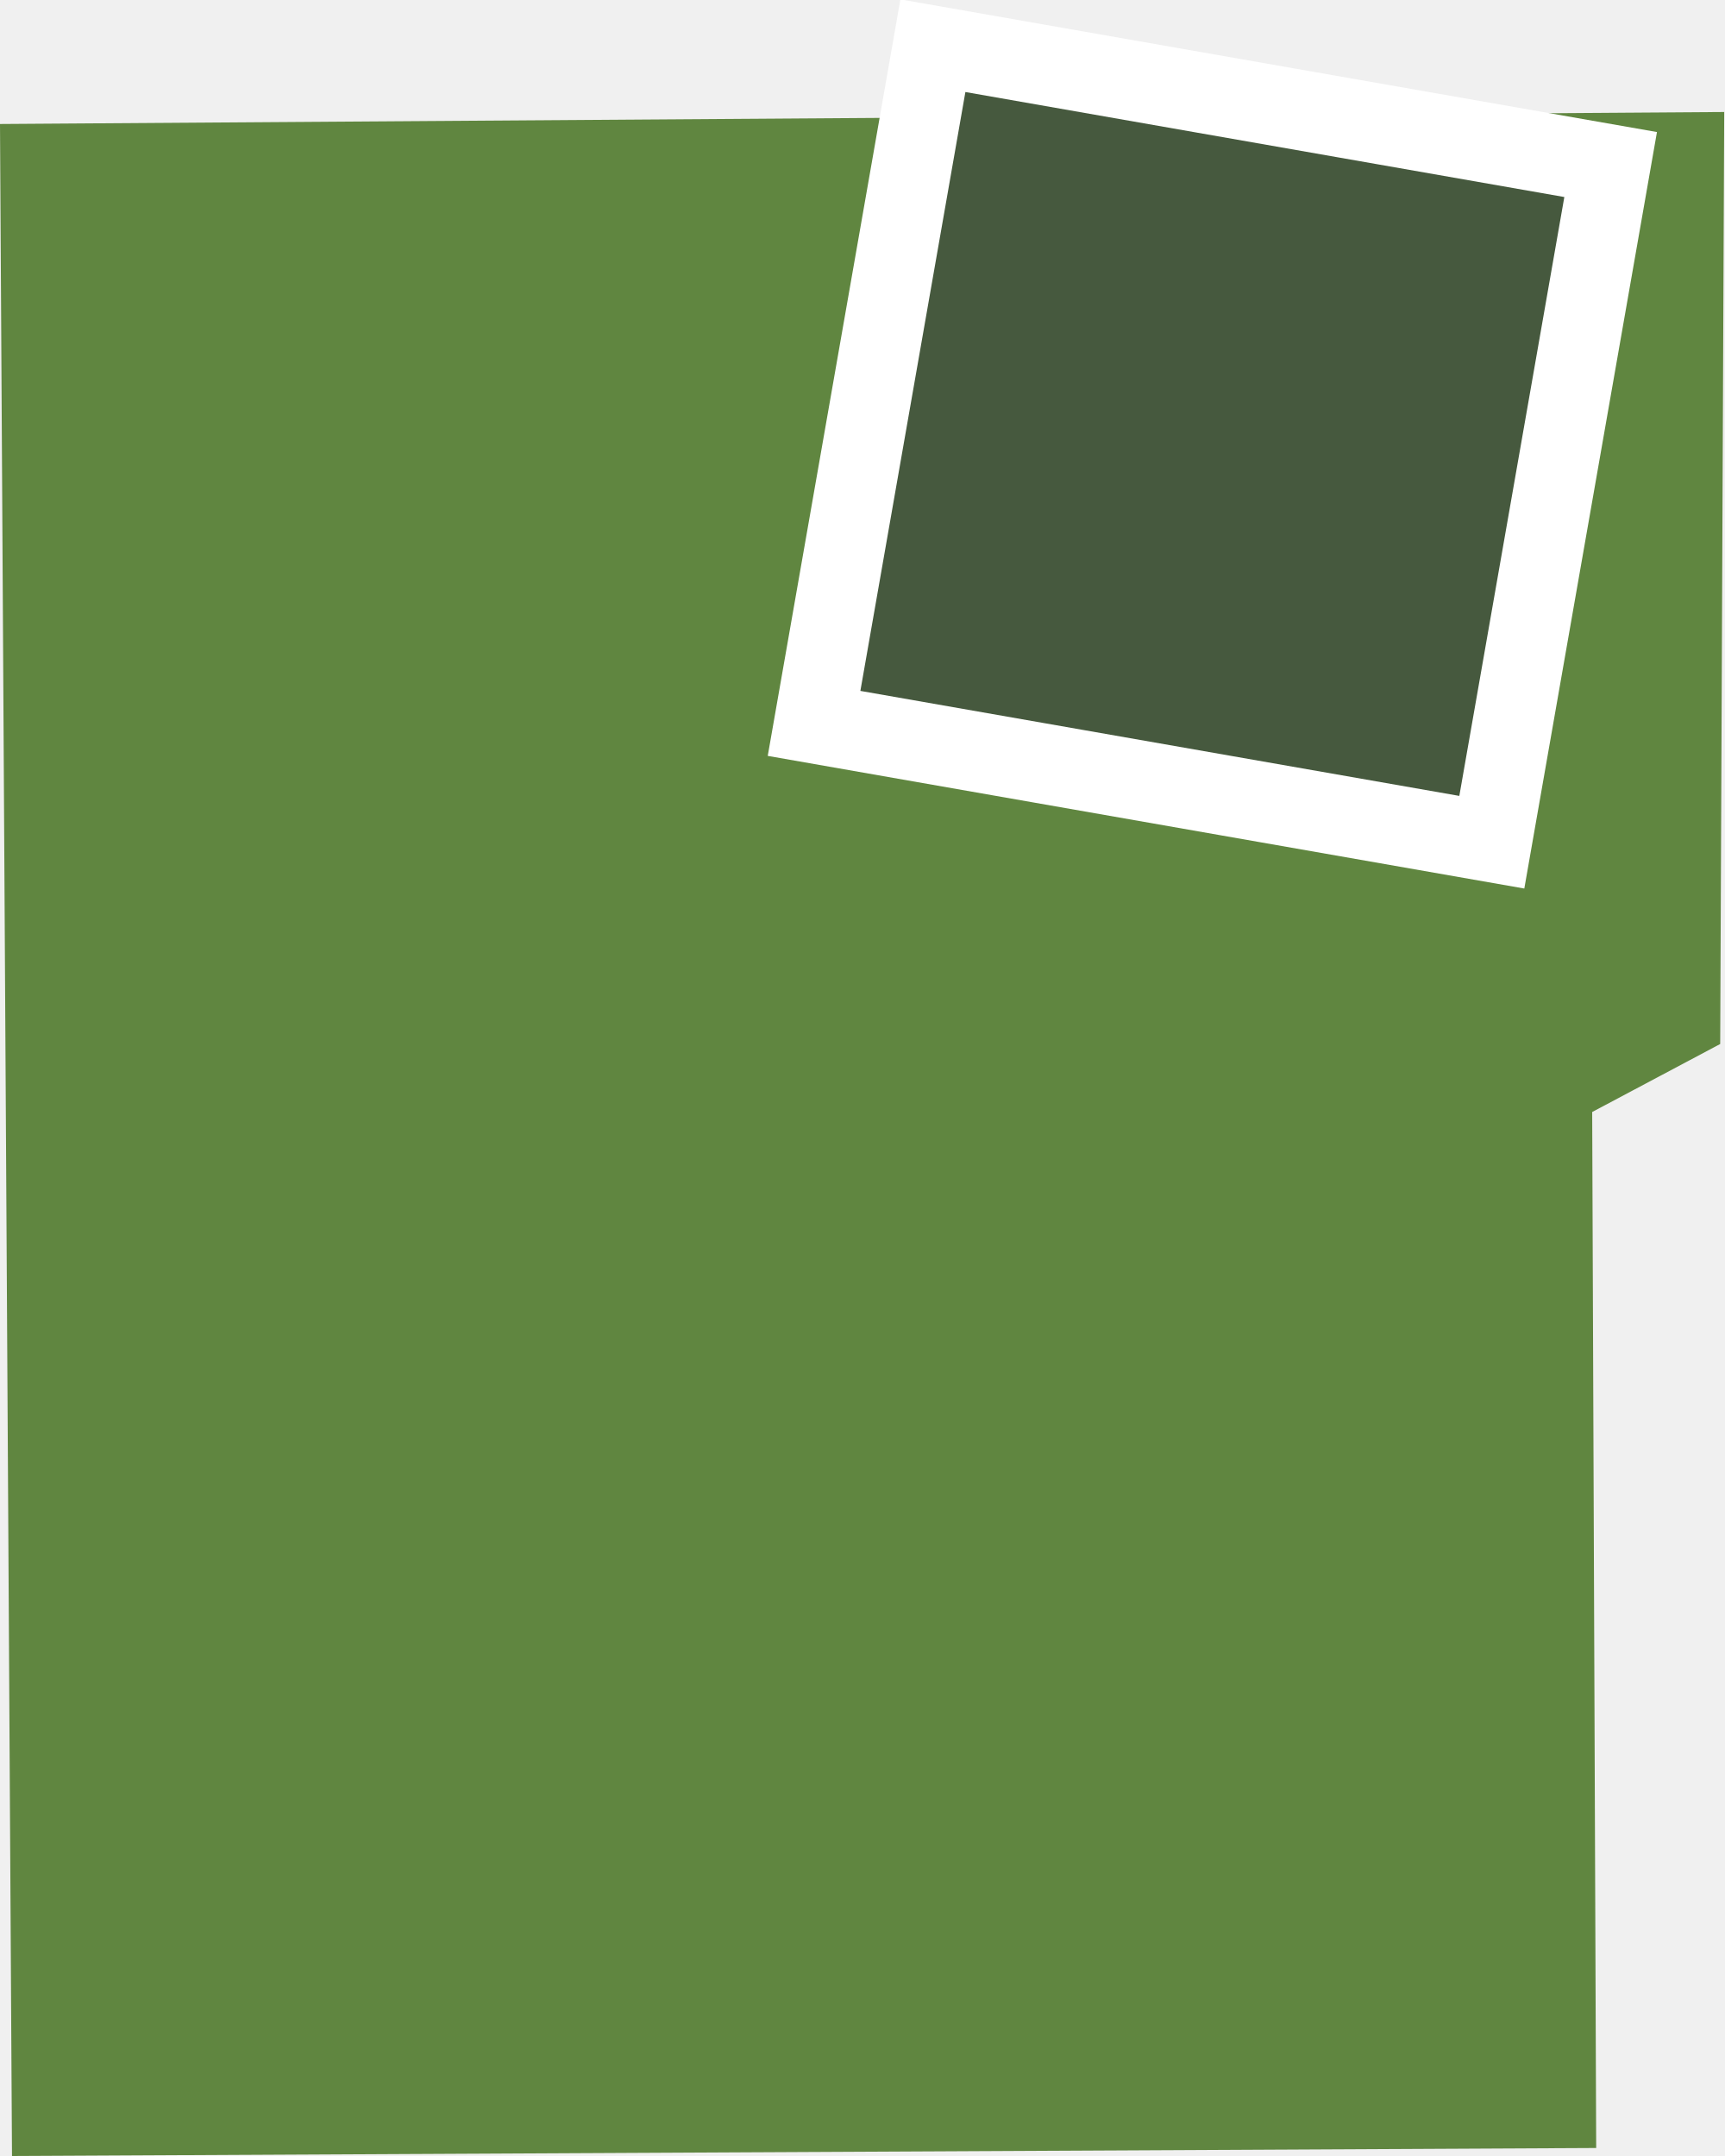
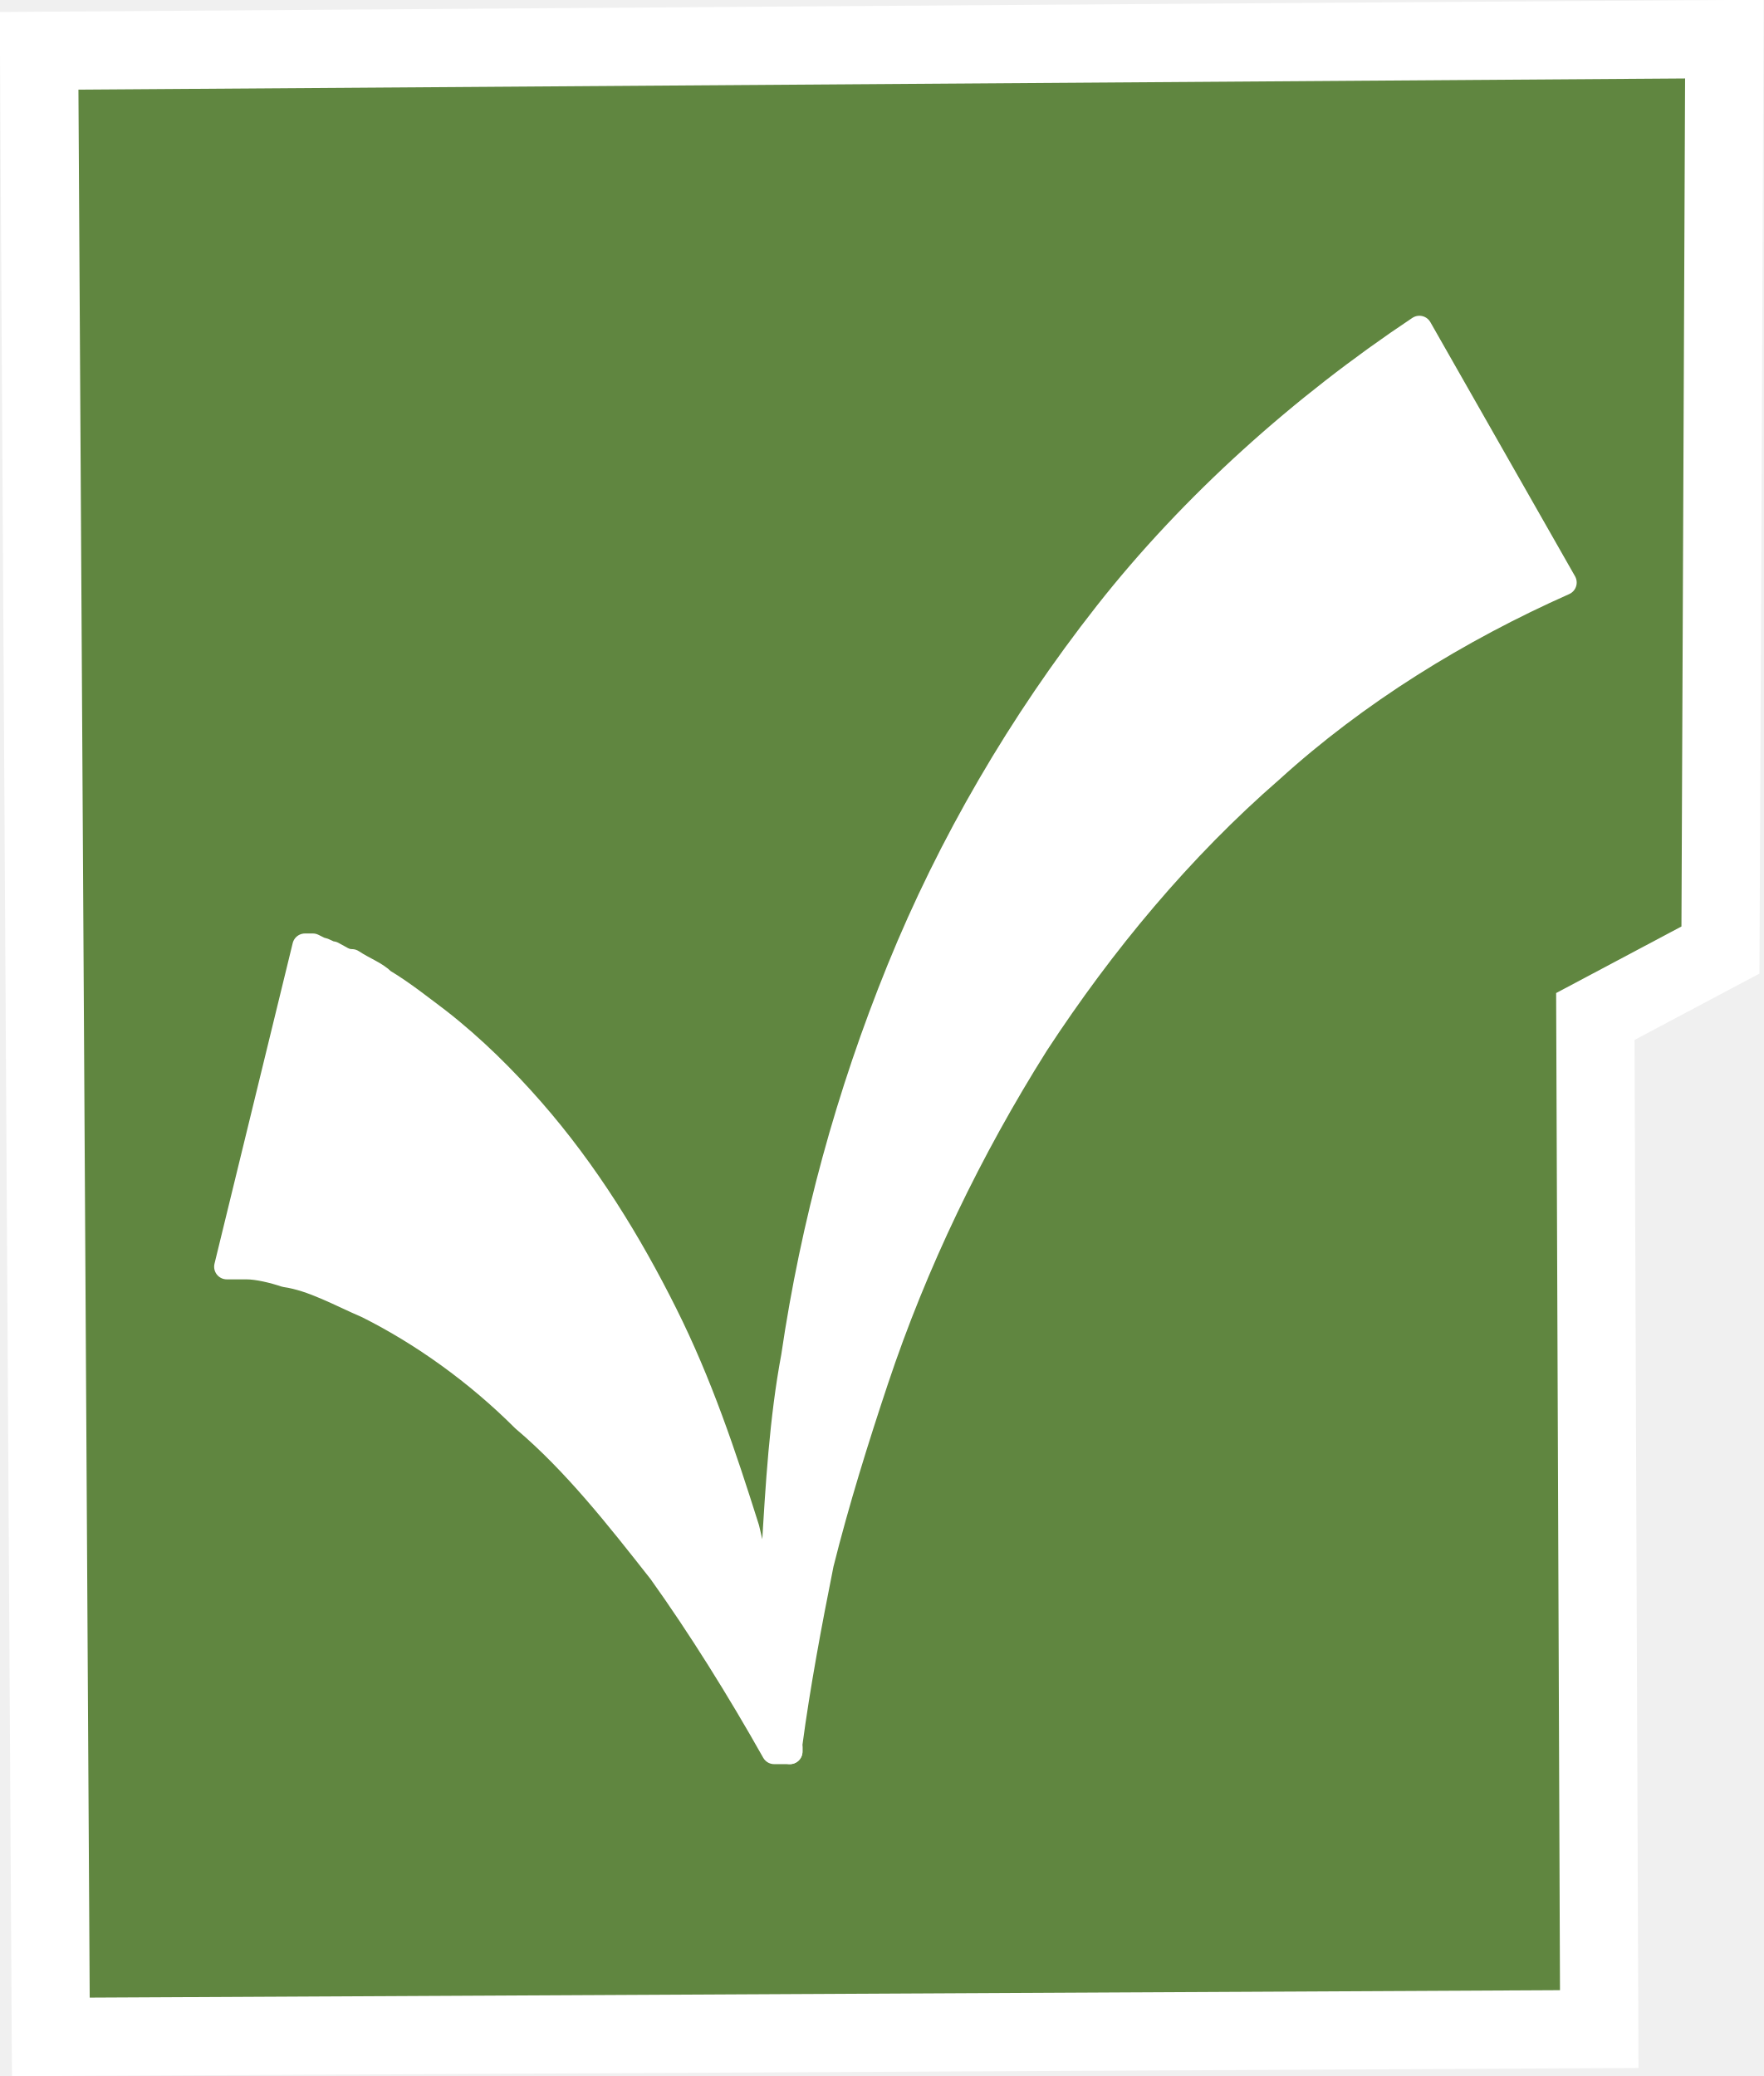
- <svg xmlns="http://www.w3.org/2000/svg" version="1.1" id="Capa_1" x="0px" y="0px" viewBox="0 0 43.1 53.9" style="enable-background:new 0 0 43.1 53.9;" xml:space="preserve">
+ <svg xmlns="http://www.w3.org/2000/svg" version="1.1" id="Capa_1" x="0px" y="0px" viewBox="0 0 45.1 53.1" style="enable-background:new 0 0 45.1 53.1;" xml:space="preserve">
  <style type="text/css">
- 	.st15{fill:#608640;}
- 	.st16{fill:#46593E;stroke:#FFFFFF;stroke-width:2;stroke-miterlimit:10;}
+ 	.st14{fill:#608640;stroke:#FFFFFF;stroke-width:2;stroke-miterlimit:10;}
+ 	.st15{fill:#FFFFFF;stroke:#FFFFFF;stroke-width:0.647;stroke-linecap:round;stroke-linejoin:round;stroke-miterlimit:10;}
</style>
  <g>
-     <polygon class="st15" points="39.9,53.7 0.3,53.9 0,3.1 43.1,2.8 43,26.1 39.8,27.8  " />
-     <rect x="21.7" y="2.5" transform="matrix(0.985 0.1727 -0.1727 0.985 2.3768 -5.0672)" class="st16" width="17.2" height="17.2" />
+     <polygon class="st14" points="40.9,51.9 1.3,52.1 1,1.3 44.1,1 44,24.3 40.8,26  " />
+     <g id="tilde_1_">
+       <path class="st15" d="M40,14.9c-2.7,1.2-5.3,2.8-7.5,4.8c-2.3,2-4.3,4.4-6,7c-1.7,2.7-3.1,5.6-4.1,8.6c-0.5,1.5-1,3.1-1.4,4.7    c-0.3,1.5-0.6,3.1-0.8,4.6c0,0,0,0.1,0,0.1c0,0,0,0,0,0.1l-0.4,0c-0.9-1.6-1.9-3.2-2.9-4.6c-1.1-1.4-2.2-2.8-3.5-3.9    c-1.2-1.2-2.6-2.2-4-2.9c-0.7-0.3-1.4-0.7-2.1-0.8c-0.3-0.1-0.7-0.2-1-0.2c-0.2,0-0.3,0-0.4,0H5.8l2-8.2l0.1,0l0,0l0.1,0l0.2,0.1    c0.1,0,0.2,0.1,0.3,0.1c0.2,0.1,0.3,0.2,0.5,0.2c0.3,0.2,0.6,0.3,0.8,0.5c0.5,0.3,1,0.7,1.4,1c0.9,0.7,1.7,1.5,2.4,2.3    c1.4,1.6,2.5,3.4,3.4,5.2c0.9,1.8,1.5,3.6,2.1,5.5c0.2,0.9,0.5,1.8,0.6,2.7c0-0.7,0-1.4,0.1-2.1c0.1-1.7,0.2-3.4,0.5-5    c0.5-3.4,1.4-6.7,2.7-9.9c1.3-3.2,3.1-6.3,5.3-9.1c2.2-2.8,5-5.3,8-7.3L40,14.9z" />
+       <path class="st15" d="M20.2,44.8L20.2,44.8c0,0,0-0.1,0-0.1C20.2,44.7,20.2,44.8,20.2,44.8z" />
+     </g>
  </g>
</svg>
